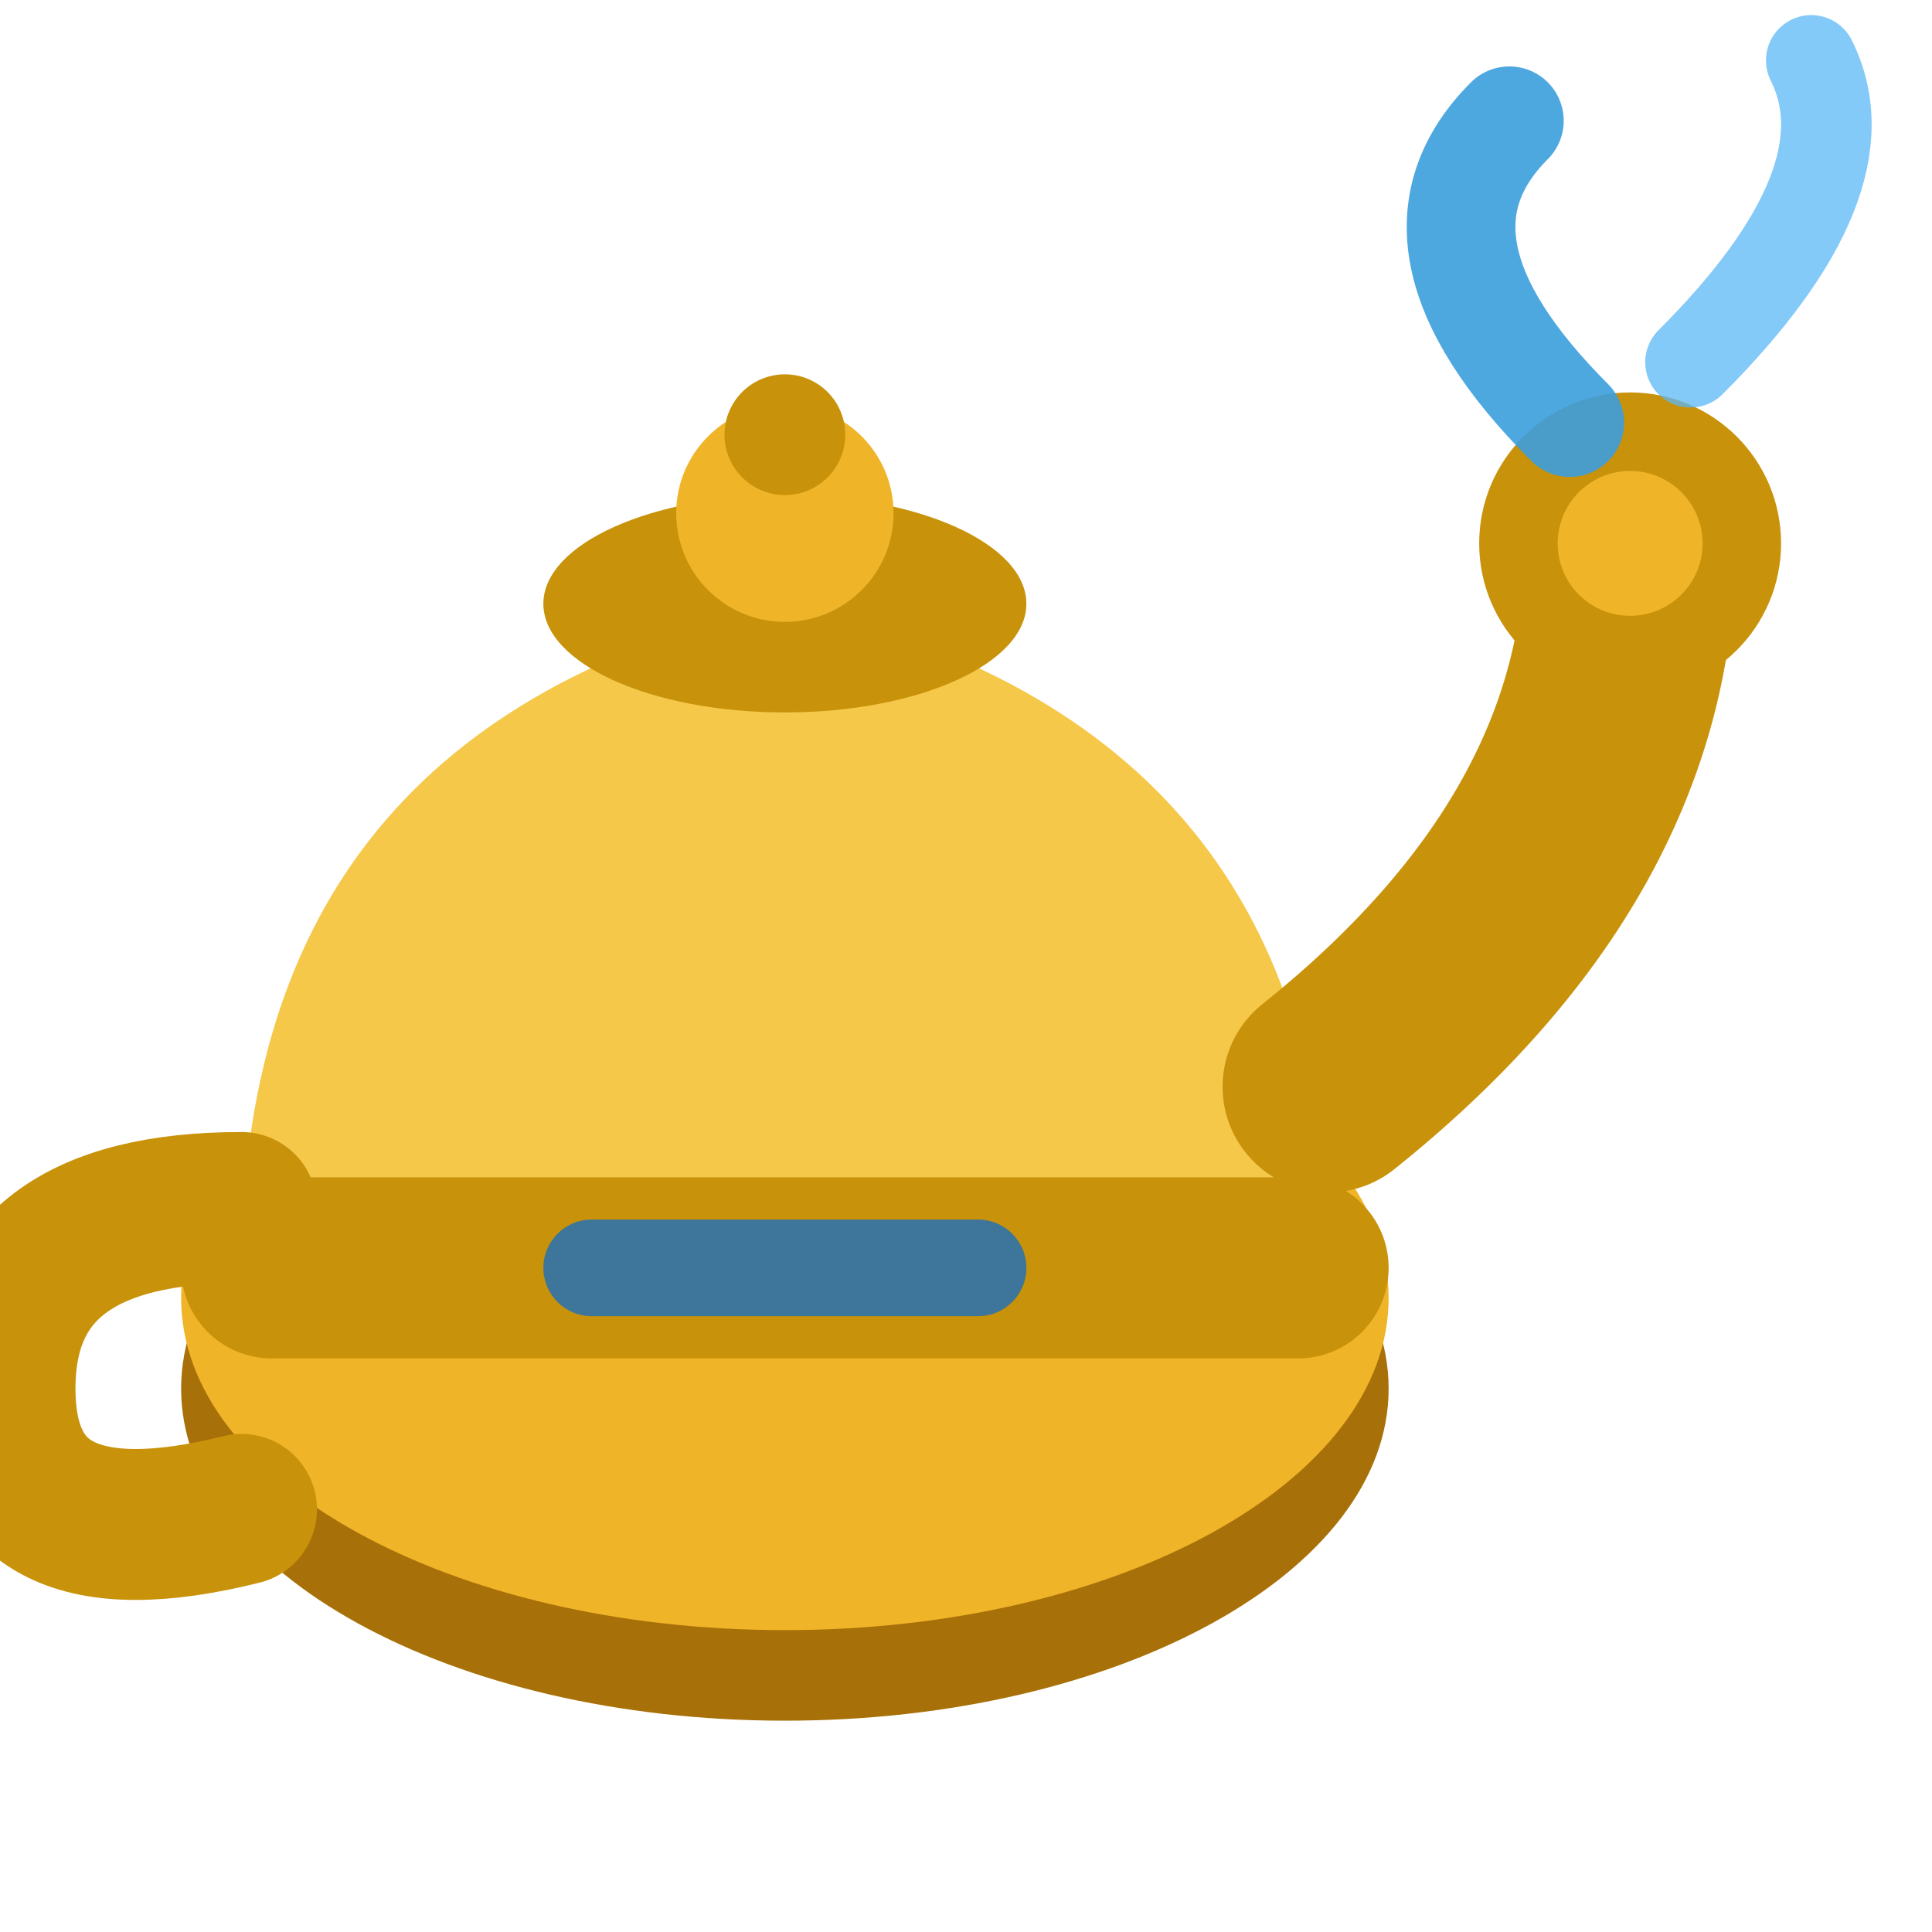
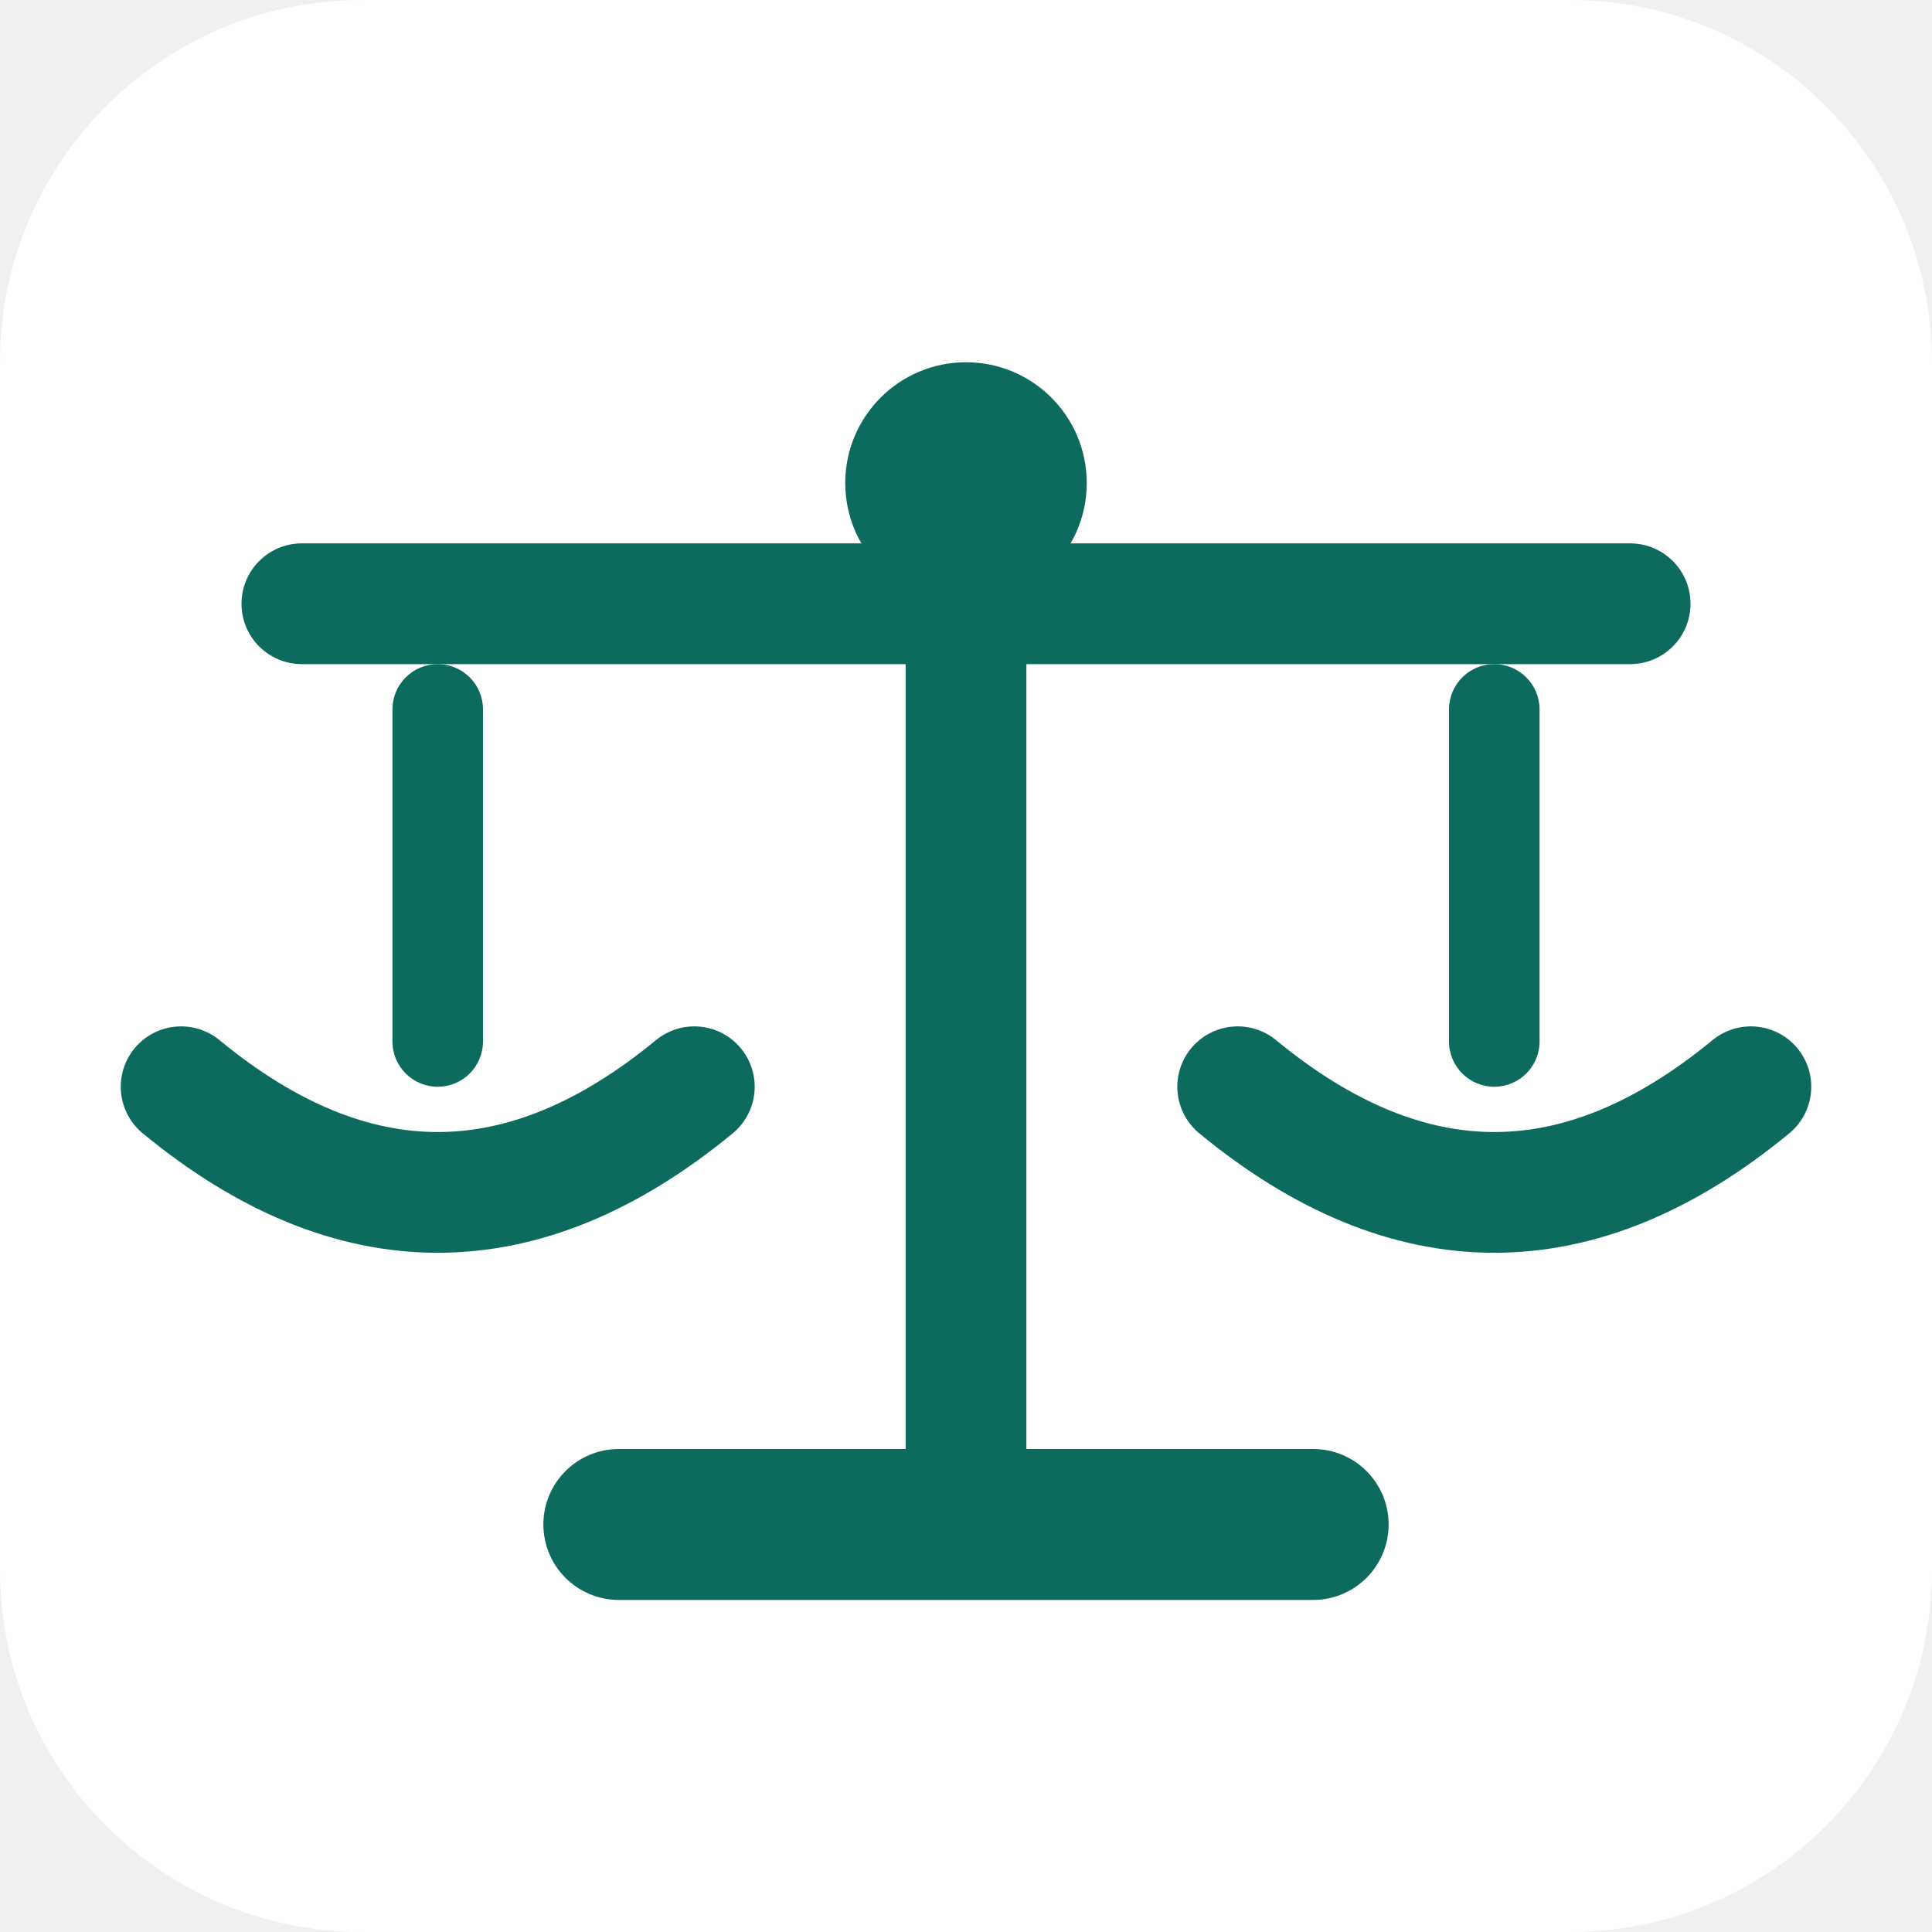
<svg xmlns="http://www.w3.org/2000/svg" viewBox="0 0 32 32" width="32" height="32">
-   <rect width="32" height="32" fill="white" />
-   <ellipse cx="13" cy="23" rx="10" ry="5.5" fill="#A87008" />
-   <ellipse cx="13" cy="21.5" rx="10" ry="5.5" fill="#F0B429" />
-   <path d="M4 21 Q4 12 13 10 Q22 12 22 21Z" fill="#F5C84A" />
-   <rect x="3" y="19.5" width="20" height="3" rx="1.5" fill="#C8920A" />
-   <rect x="9" y="20.2" width="8" height="1.6" rx="0.8" fill="#1a6fbe" opacity="0.8" />
-   <ellipse cx="13" cy="10" rx="4" ry="1.8" fill="#C8920A" />
-   <circle cx="13" cy="8.5" r="1.8" fill="#F0B429" />
-   <circle cx="13" cy="7.2" r="1" fill="#C8920A" />
-   <path d="M4 20 Q0 20 0 23 Q0 26 4 25" stroke="#C8920A" stroke-width="2.5" fill="none" stroke-linecap="round" />
-   <path d="M22 18 Q27 14 27 9" stroke="#C8920A" stroke-width="3.5" fill="none" stroke-linecap="round" />
-   <circle cx="27" cy="9" r="2.5" fill="#C8920A" />
-   <circle cx="27" cy="9" r="1.2" fill="#F0B429" />
-   <path d="M26 7 Q23 4 25 2" stroke="#3b9edd" stroke-width="1.8" fill="none" stroke-linecap="round" opacity="0.9" />
-   <path d="M28 6 Q31 3 30 1" stroke="#5bb8f5" stroke-width="1.5" fill="none" stroke-linecap="round" opacity="0.75" />
+   <rect width="32" height="32" rx="6" fill="white" />
+   <rect x="15" y="7" width="2" height="18" rx="1" fill="#0d6b5e" />
+   <rect x="9" y="24" width="14" height="2.5" rx="1.25" fill="#0d6b5e" />
+   <rect x="4" y="9" width="24" height="2" rx="1" fill="#0d6b5e" />
+   <circle cx="16" cy="8" r="2" fill="#0d6b5e" />
+   <rect x="6.5" y="11" width="1.5" height="7" rx="0.75" fill="#0d6b5e" />
+   <rect x="24" y="11" width="1.5" height="7" rx="0.75" fill="#0d6b5e" />
+   <path d="M3 18 Q7.25 21.5 11.5 18" stroke="#0d6b5e" stroke-width="2" fill="none" stroke-linecap="round" />
+   <path d="M20.5 18 Q24.75 21.5 29 18" stroke="#0d6b5e" stroke-width="2" fill="none" stroke-linecap="round" />
</svg>
